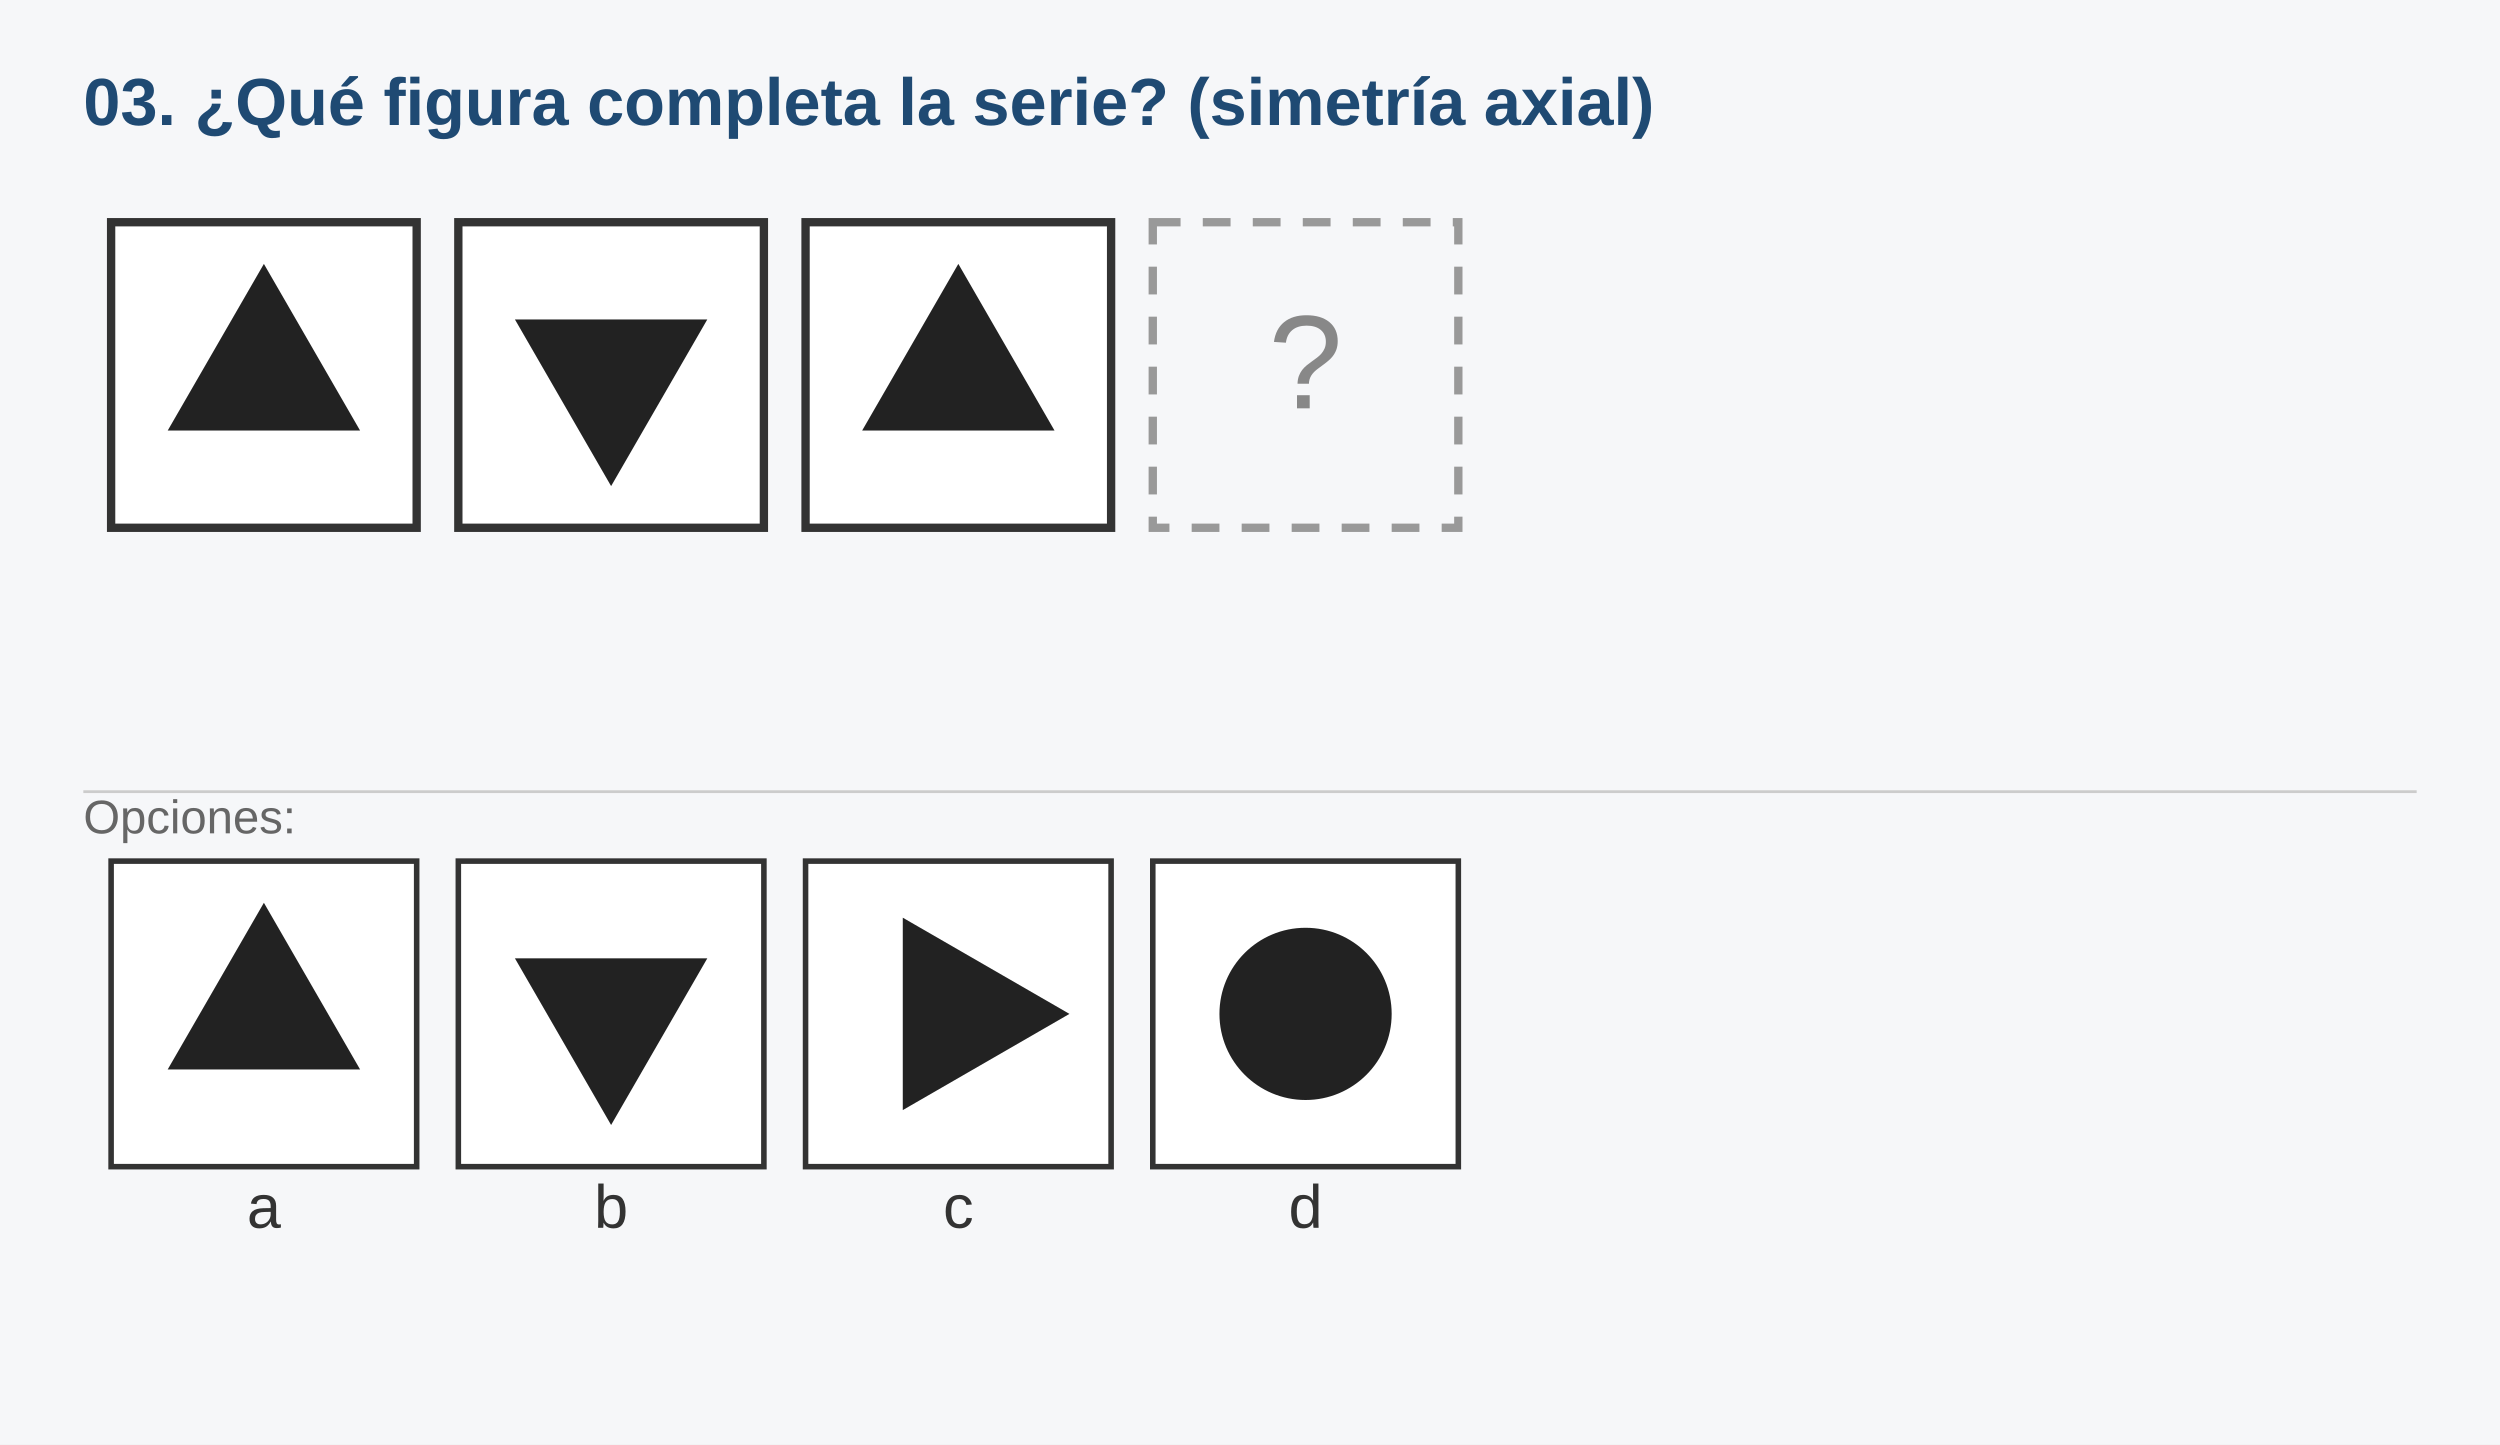
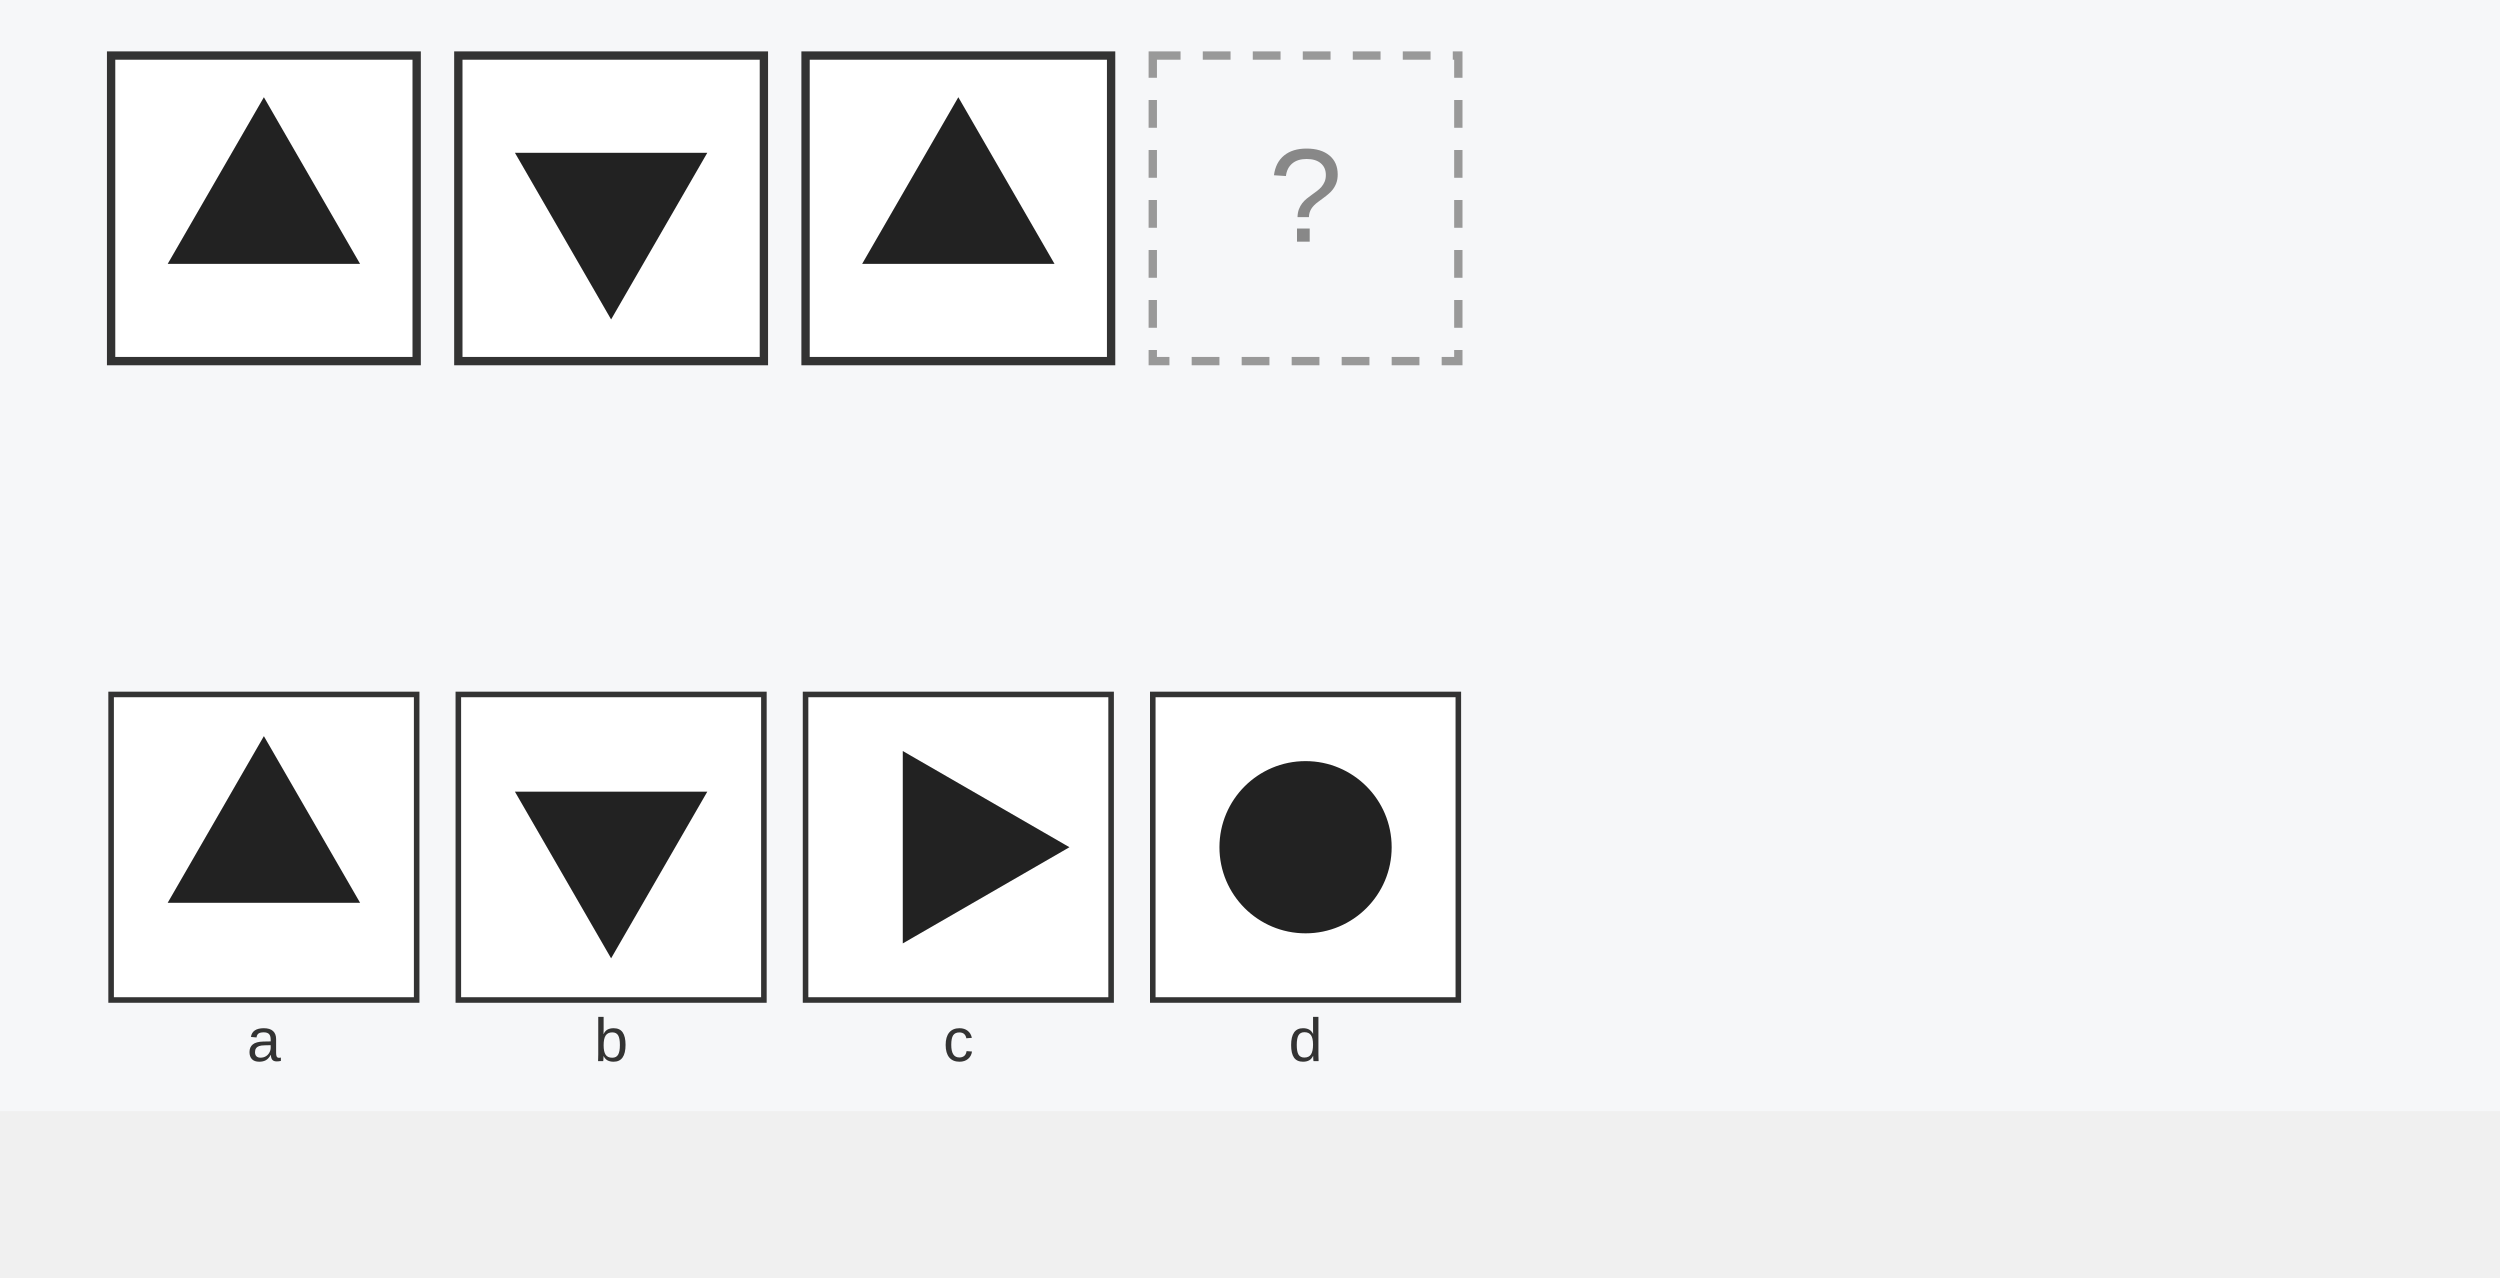
- <svg xmlns="http://www.w3.org/2000/svg" width="900" height="520" viewBox="0 0 900 520">
+ <svg xmlns="http://www.w3.org/2000/svg" width="900" height="460" viewBox="0 60 900 460">
  <rect width="100%" height="100%" fill="#f6f7f9" />
-   <text x="30" y="45" font-family="Arial" font-size="24" font-weight="700" fill="#1f4a73">03. ¿Qué figura completa la serie? (simetría axial)</text>
  <rect x="40" y="80" width="110" height="110" fill="white" stroke="#333" stroke-width="3" />
  <polygon points="95.0,97.0 127.9,154.0 62.1,154.0" fill="#222" stroke="#222" stroke-width="2" />
  <rect x="165" y="80" width="110" height="110" fill="white" stroke="#333" stroke-width="3" />
  <polygon points="220.0,173.0 187.1,116.0 252.9,116.0" fill="#222" stroke="#222" stroke-width="2" />
  <rect x="290" y="80" width="110" height="110" fill="white" stroke="#333" stroke-width="3" />
  <polygon points="345.0,97.0 377.9,154.0 312.1,154.0" fill="#222" stroke="#222" stroke-width="2" />
  <rect x="415" y="80" width="110" height="110" fill="none" stroke="#999" stroke-width="3" stroke-dasharray="10 8" />
  <text x="470" y="147" font-family="Arial" font-size="48" text-anchor="middle" fill="#888">?</text>
-   <line x1="30" y1="285" x2="870" y2="285" stroke="#ccc" stroke-width="1" />
-   <text x="30" y="300" font-family="Arial" font-size="17" fill="#666">Opciones:</text>
  <rect x="40" y="310" width="110" height="110" fill="white" stroke="#333" stroke-width="2" />
  <polygon points="95.0,327.0 127.9,384.0 62.1,384.0" fill="#222" stroke="#222" stroke-width="2" />
  <text x="95" y="442" font-family="Arial" font-size="22" font-weight="normal" text-anchor="middle" fill="#333">a</text>
  <rect x="165" y="310" width="110" height="110" fill="white" stroke="#333" stroke-width="2" />
  <polygon points="220.0,403.0 187.1,346.0 252.9,346.0" fill="#222" stroke="#222" stroke-width="2" />
  <text x="220" y="442" font-family="Arial" font-size="22" font-weight="normal" text-anchor="middle" fill="#333">b</text>
  <rect x="290" y="310" width="110" height="110" fill="white" stroke="#333" stroke-width="2" />
  <polygon points="383.0,365.0 326.0,397.9 326.0,332.1" fill="#222" stroke="#222" stroke-width="2" />
  <text x="345" y="442" font-family="Arial" font-size="22" font-weight="normal" text-anchor="middle" fill="#333">c</text>
  <rect x="415" y="310" width="110" height="110" fill="white" stroke="#333" stroke-width="2" />
  <circle cx="470" cy="365" r="30" fill="#222" stroke="#222" stroke-width="2" />
  <text x="470" y="442" font-family="Arial" font-size="22" font-weight="normal" text-anchor="middle" fill="#333">d</text>
</svg>
